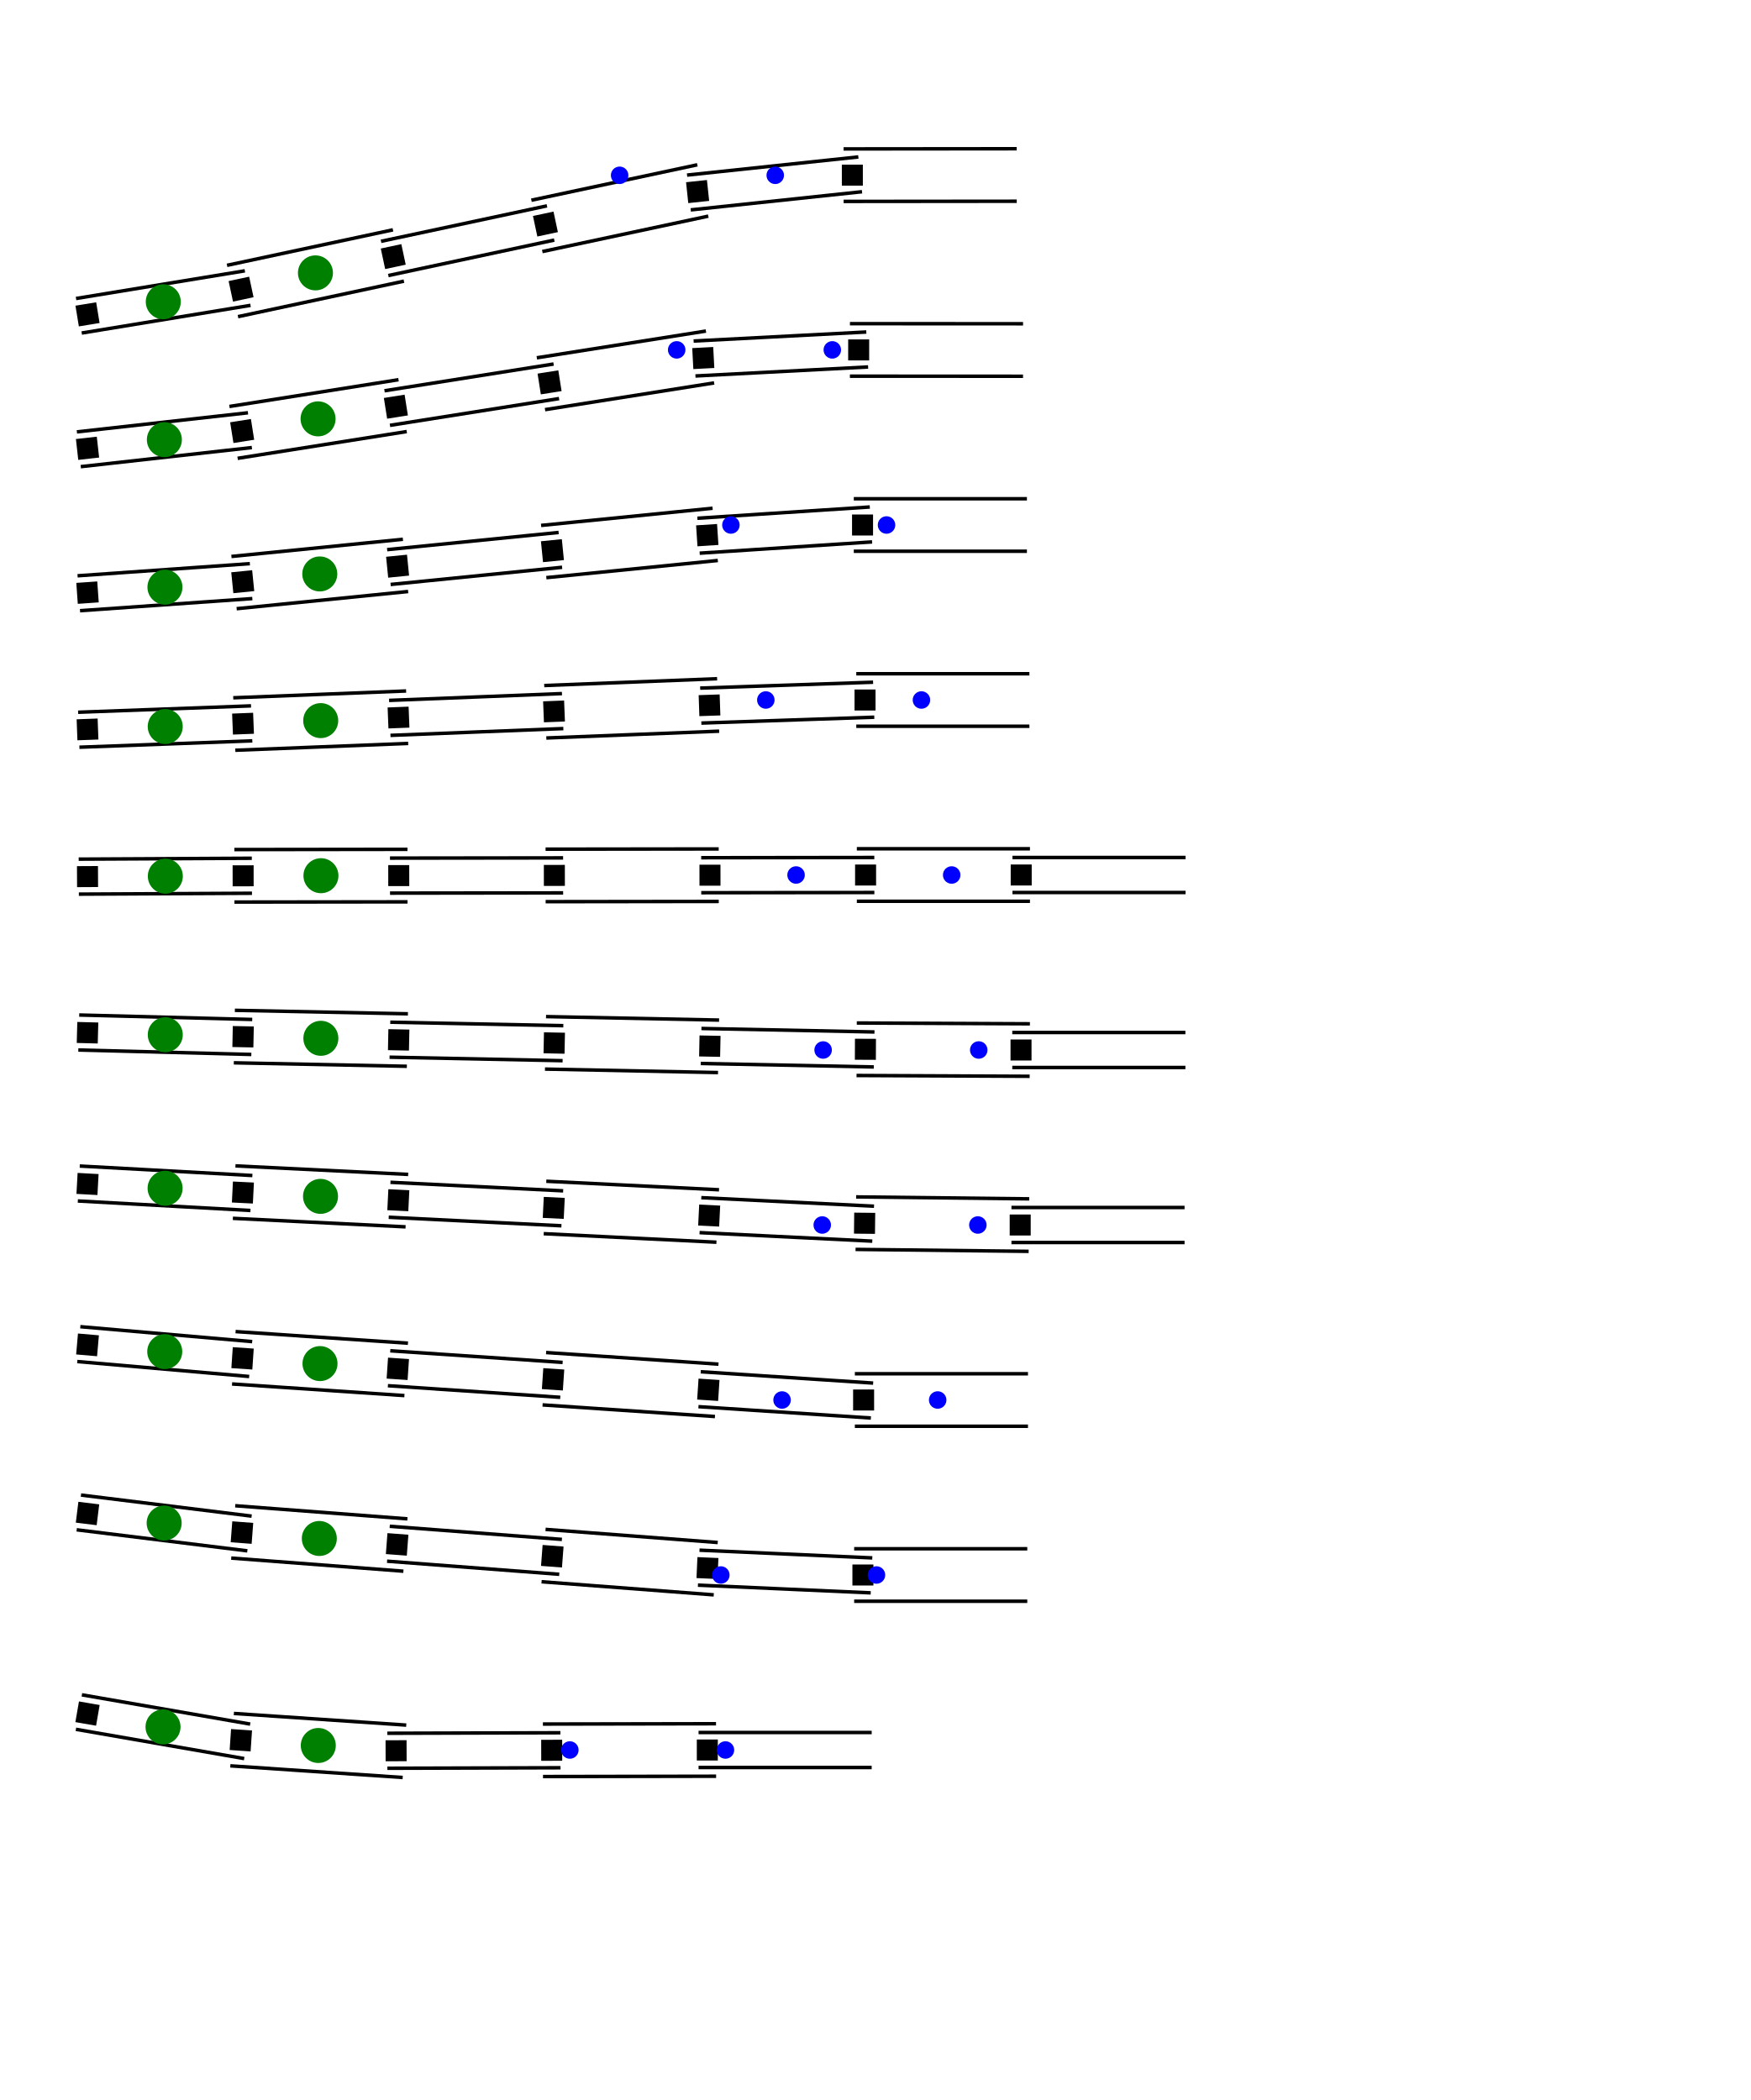
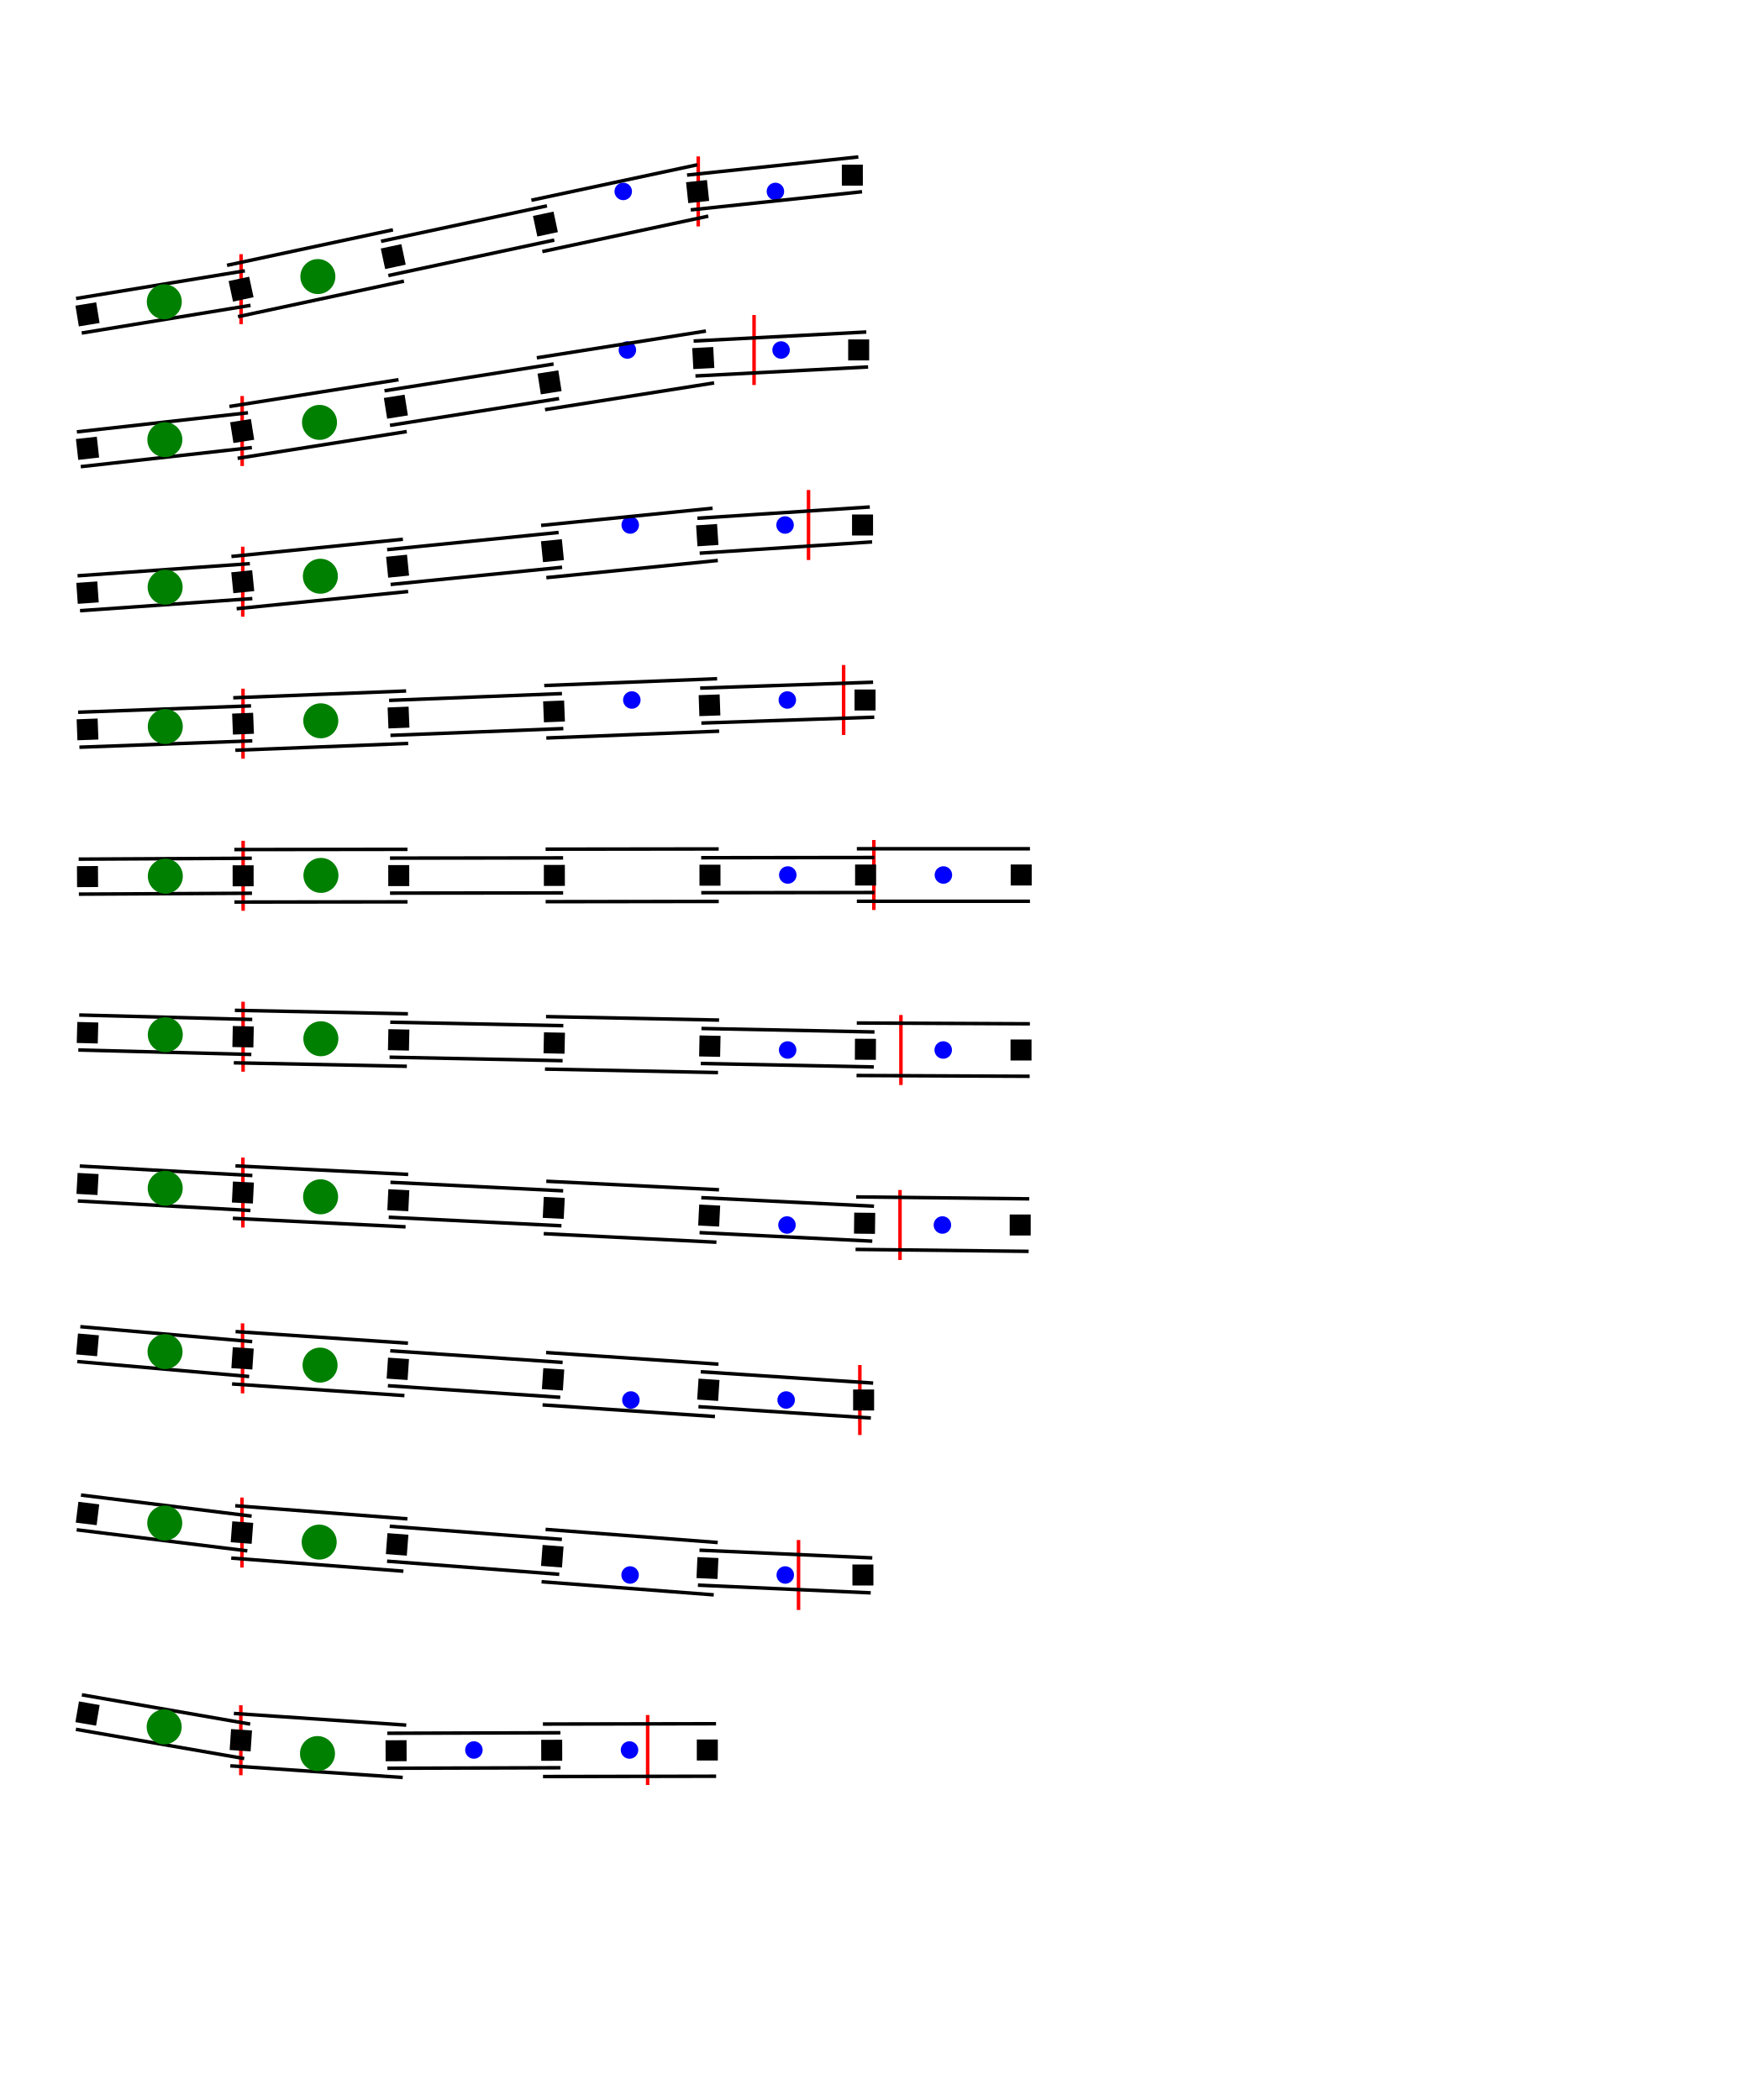
<svg xmlns="http://www.w3.org/2000/svg" width="1000" height="1200" viewBox="0 0 1000 1200">
  <defs>
</defs>
  <g>
+     <path d="M137.727,145.235 L137.727,185.235" stroke="red" stroke-width="2px" />
+     <path d="M398.893,89.389 L398.893,129.389" stroke="red" stroke-width="2px" />
+     <circle cx="356.042" cy="109.389" r="5" fill="blue" />
+     <circle cx="442.981" cy="109.389" r="5" fill="blue" />
    <g fill="black" stroke="black" stroke-width="2px">
      <g transform="rotate(-9.317517, 50, 179.6289)">
        <rect x="45.0" y="174.629" width="10" height="10" />
      </g>
      <g transform="rotate(-12.08125, 137.7271, 165.2354)">
        <rect x="132.727" y="160.235" width="10" height="10" />
      </g>
      <g transform="rotate(-12.07286, 224.6581, 146.6288)">
        <rect x="219.658" y="141.629" width="10" height="10" />
      </g>
      <g transform="rotate(-12.05615, 311.5918, 128.0349)">
        <rect x="306.592" y="123.035" width="10" height="10" />
      </g>
      <g transform="rotate(-6.056146, 398.531, 109.4663)">
        <rect x="393.531" y="104.466" width="10" height="10" />
      </g>
      <g transform="rotate(-0.05614591, 486.9349, 100.0871)">
        <rect x="481.935" y="95.087" width="10" height="10" />
      </g>
    </g>
    <g fill="black" stroke="black" stroke-width="2px">
      <g transform="rotate(-9.317517, 50, 179.6289)">
        <path d="M45.0,169.629 L142.727,169.629" />
        <path d="M45.0,189.629 L142.727,189.629" />
      </g>
      <g transform="rotate(-12.08125, 137.7271, 165.2354)">
        <path d="M132.727,150.235 L229.658,150.235" />
        <path d="M132.727,180.235 L229.658,180.235" />
      </g>
      <g transform="rotate(-12.07286, 224.6581, 146.6288)">
        <path d="M219.658,136.629 L316.592,136.629" />
        <path d="M219.658,156.629 L316.592,156.629" />
      </g>
      <g transform="rotate(-12.05615, 311.5918, 128.0349)">
        <path d="M306.592,113.035 L403.531,113.035" />
        <path d="M306.592,143.035 L403.531,143.035" />
      </g>
      <g transform="rotate(-6.056146, 398.531, 109.4663)">
        <path d="M393.531,99.466 L491.935,99.466" />
        <path d="M393.531,119.466 L491.935,119.466" />
      </g>
-       <g transform="rotate(-0.05614591, 486.9349, 100.0871)">
-         <path d="M481.935,85.087 L580.835,85.087" />
-         <path d="M481.935,115.087 L580.835,115.087" />
-       </g>
-     </g>
-     <circle cx="353.986" cy="100.174" r="5" fill="blue" />
-     <circle cx="442.886" cy="100.174" r="5" fill="blue" />
-     <circle cx="93.277" cy="172.432" r="10" fill="green" />
-     <circle cx="180.208" cy="155.932" r="10" fill="green" />
-   </g>
-   <g>
+     </g>
+     <g fill="green">
+       <circle cx="93.864" cy="172.432" r="10" />
+       <circle cx="181.591" cy="158.039" r="10" />
+     </g>
+   </g>
+   <g>
+     <path d="M138.351,226.304 L138.351,266.304" stroke="red" stroke-width="2px" />
+     <path d="M430.786,180.005 L430.786,220.005" stroke="red" stroke-width="2px" />
+     <circle cx="358.412" cy="200.005" r="5" fill="blue" />
+     <circle cx="446.22" cy="200.005" r="5" fill="blue" />
    <g fill="black" stroke="black" stroke-width="2px">
      <g transform="rotate(-6.370995, 50, 256.1689)">
        <rect x="45.0" y="251.169" width="10" height="10" />
      </g>
      <g transform="rotate(-9.000709, 138.351, 246.3041)">
        <rect x="133.351" y="241.304" width="10" height="10" />
      </g>
      <g transform="rotate(-8.997728, 226.1563, 232.396)">
        <rect x="221.156" y="227.396" width="10" height="10" />
      </g>
      <g transform="rotate(-8.992511, 313.9623, 218.4924)">
        <rect x="308.962" y="213.492" width="10" height="10" />
      </g>
      <g transform="rotate(-2.992511, 401.7697, 204.5969)">
        <rect x="396.77" y="199.597" width="10" height="10" />
      </g>
      <g transform="rotate(0.02847291, 490.5484, 199.9558)">
        <rect x="485.548" y="194.956" width="10" height="10" />
      </g>
    </g>
    <g fill="black" stroke="black" stroke-width="2px">
      <g transform="rotate(-6.370995, 50, 256.1689)">
        <path d="M45.0,246.169 L143.351,246.169" />
        <path d="M45.0,266.169 L143.351,266.169" />
      </g>
      <g transform="rotate(-9.000709, 138.351, 246.3041)">
        <path d="M133.351,231.304 L231.156,231.304" />
        <path d="M133.351,261.304 L231.156,261.304" />
      </g>
      <g transform="rotate(-8.997728, 226.1563, 232.396)">
        <path d="M221.156,222.396 L318.962,222.396" />
        <path d="M221.156,242.396 L318.962,242.396" />
      </g>
      <g transform="rotate(-8.992511, 313.9623, 218.4924)">
        <path d="M308.962,203.492 L406.77,203.492" />
        <path d="M308.962,233.492 L406.77,233.492" />
      </g>
      <g transform="rotate(-2.992511, 401.7697, 204.5969)">
        <path d="M396.77,194.597 L495.548,194.597" />
        <path d="M396.77,214.597 L495.548,214.597" />
      </g>
-       <g transform="rotate(0.02847291, 490.5484, 199.9558)">
-         <path d="M485.548,184.956 L584.448,184.956" />
-         <path d="M485.548,214.956 L584.448,214.956" />
-       </g>
-     </g>
-     <circle cx="386.584" cy="199.926" r="5" fill="blue" />
-     <circle cx="475.484" cy="199.926" r="5" fill="blue" />
-     <circle cx="93.901" cy="251.237" r="10" fill="green" />
-     <circle cx="181.706" cy="239.35" r="10" fill="green" />
-   </g>
-   <g>
+     </g>
+     <g fill="green">
+       <circle cx="94.175" cy="251.237" r="10" />
+       <circle cx="182.526" cy="241.372" r="10" />
+     </g>
+   </g>
+   <g>
+     <path d="M138.68,312.403 L138.68,352.403" stroke="red" stroke-width="2px" />
+     <path d="M461.896,280.002 L461.896,320.002" stroke="red" stroke-width="2px" />
+     <circle cx="360.043" cy="300.002" r="5" fill="blue" />
+     <circle cx="448.5" cy="300.002" r="5" fill="blue" />
    <g fill="black" stroke="black" stroke-width="2px">
      <g transform="rotate(-4.028804, 50, 338.6493)">
        <rect x="45.0" y="333.649" width="10" height="10" />
      </g>
      <g transform="rotate(-5.725496, 138.6803, 332.4034)">
        <rect x="133.68" y="327.403" width="10" height="10" />
      </g>
      <g transform="rotate(-5.724823, 227.1368, 323.5345)">
        <rect x="222.137" y="318.534" width="10" height="10" />
      </g>
      <g transform="rotate(-5.723743, 315.5934, 314.6666)">
        <rect x="310.593" y="309.667" width="10" height="10" />
      </g>
      <g transform="rotate(-3.741023, 404.0502, 305.8004)">
        <rect x="399.05" y="300.8" width="10" height="10" />
      </g>
      <g transform="rotate(0.0, 492.7608, 300.0)">
        <rect x="487.761" y="295.0" width="10" height="10" />
      </g>
    </g>
    <g fill="black" stroke="black" stroke-width="2px">
      <g transform="rotate(-4.028804, 50, 338.6493)">
        <path d="M45.0,328.649 L143.68,328.649" />
        <path d="M45.0,348.649 L143.68,348.649" />
      </g>
      <g transform="rotate(-5.725496, 138.6803, 332.4034)">
        <path d="M133.68,317.403 L232.137,317.403" />
        <path d="M133.68,347.403 L232.137,347.403" />
      </g>
      <g transform="rotate(-5.724823, 227.1368, 323.5345)">
        <path d="M222.137,313.534 L320.593,313.534" />
        <path d="M222.137,333.534 L320.593,333.534" />
      </g>
      <g transform="rotate(-5.723743, 315.5934, 314.6666)">
        <path d="M310.593,299.667 L409.05,299.667" />
        <path d="M310.593,329.667 L409.05,329.667" />
      </g>
      <g transform="rotate(-3.741023, 404.0502, 305.8004)">
        <path d="M399.05,295.8 L497.761,295.8" />
        <path d="M399.05,315.8 L497.761,315.8" />
      </g>
-       <g transform="rotate(0.0, 492.7608, 300.0)">
-         <path d="M487.761,285.0 L586.661,285.0" />
-         <path d="M487.761,315.0 L586.661,315.0" />
-       </g>
-     </g>
-     <circle cx="417.559" cy="300.0" r="5" fill="blue" />
-     <circle cx="506.459" cy="300.0" r="5" fill="blue" />
-     <circle cx="94.23" cy="335.526" r="10" fill="green" />
-     <circle cx="182.687" cy="327.969" r="10" fill="green" />
-   </g>
-   <g>
+     </g>
+     <g fill="green">
+       <circle cx="94.34" cy="335.526" r="10" />
+       <circle cx="183.02" cy="329.28" r="10" />
+     </g>
+   </g>
+   <g>
+     <path d="M138.84,393.528 L138.84,433.528" stroke="red" stroke-width="2px" />
+     <path d="M481.945,380 L481.945,420" stroke="red" stroke-width="2px" />
+     <circle cx="360.952" cy="400" r="5" fill="blue" />
+     <circle cx="449.783" cy="400" r="5" fill="blue" />
    <g fill="black" stroke="black" stroke-width="2px">
      <g transform="rotate(-2.111813, 50, 416.8039)">
        <rect x="45.0" y="411.804" width="10" height="10" />
      </g>
      <g transform="rotate(-2.257944, 138.8396, 413.528)">
        <rect x="133.84" y="408.528" width="10" height="10" />
      </g>
      <g transform="rotate(-2.257906, 227.6706, 410.0255)">
        <rect x="222.671" y="405.025" width="10" height="10" />
      </g>
      <g transform="rotate(-2.257847, 316.5016, 406.523)">
        <rect x="311.502" y="401.523" width="10" height="10" />
      </g>
      <g transform="rotate(-1.947167, 405.3326, 403.0206)">
        <rect x="400.333" y="398.021" width="10" height="10" />
      </g>
      <g transform="rotate(0.0, 494.1812, 400.0)">
        <rect x="489.181" y="395.0" width="10" height="10" />
      </g>
    </g>
    <g fill="black" stroke="black" stroke-width="2px">
      <g transform="rotate(-2.111813, 50, 416.8039)">
        <path d="M45.0,406.804 L143.84,406.804" />
        <path d="M45.0,426.804 L143.84,426.804" />
      </g>
      <g transform="rotate(-2.257944, 138.8396, 413.528)">
        <path d="M133.84,398.528 L232.671,398.528" />
        <path d="M133.84,428.528 L232.671,428.528" />
      </g>
      <g transform="rotate(-2.257906, 227.6706, 410.0255)">
        <path d="M222.671,400.025 L321.502,400.025" />
        <path d="M222.671,420.025 L321.502,420.025" />
      </g>
      <g transform="rotate(-2.257847, 316.5016, 406.523)">
        <path d="M311.502,391.523 L410.333,391.523" />
        <path d="M311.502,421.523 L410.333,421.523" />
      </g>
      <g transform="rotate(-1.947167, 405.3326, 403.0206)">
        <path d="M400.333,393.021 L499.181,393.021" />
        <path d="M400.333,413.021 L499.181,413.021" />
      </g>
-       <g transform="rotate(0.0, 494.1812, 400.0)">
-         <path d="M489.181,385.0 L588.081,385.0" />
-         <path d="M489.181,415.0 L588.081,415.0" />
-       </g>
-     </g>
-     <circle cx="437.506" cy="400.0" r="5" fill="blue" />
-     <circle cx="526.406" cy="400.0" r="5" fill="blue" />
-     <circle cx="94.39" cy="415.166" r="10" fill="green" />
-     <circle cx="183.221" cy="411.777" r="10" fill="green" />
-   </g>
-   <g>
+     </g>
+     <g fill="green">
+       <circle cx="94.42" cy="415.166" r="10" />
+       <circle cx="183.259" cy="411.89" r="10" />
+     </g>
+   </g>
+   <g>
+     <path d="M138.899,480.454 L138.899,520.454" stroke="red" stroke-width="2px" />
+     <path d="M499.229,480 L499.229,520" stroke="red" stroke-width="2px" />
+     <circle cx="450.049" cy="500" r="5" fill="blue" />
+     <circle cx="538.949" cy="500" r="5" fill="blue" />
    <g fill="black" stroke="black" stroke-width="2px">
      <g transform="rotate(-0.2931096, 50, 500.909)">
        <rect x="45.0" y="495.909" width="10" height="10" />
      </g>
      <g transform="rotate(-0.0722229, 138.8988, 500.4542)">
        <rect x="133.899" y="495.454" width="10" height="10" />
      </g>
      <g transform="rotate(-0.0722229, 227.7988, 500.3421)">
        <rect x="222.799" y="495.342" width="10" height="10" />
      </g>
      <g transform="rotate(-0.0722229, 316.6987, 500.2301)">
        <rect x="311.699" y="495.23" width="10" height="10" />
      </g>
      <g transform="rotate(-0.07222289, 405.5986, 500.118)">
        <rect x="400.599" y="495.118" width="10" height="10" />
      </g>
      <g transform="rotate(-0.003842687, 494.4986, 500.006)">
        <rect x="489.499" y="495.006" width="10" height="10" />
      </g>
      <g transform="rotate(0.0, 583.3986, 500.0)">
        <rect x="578.399" y="495.0" width="10" height="10" />
      </g>
    </g>
    <g fill="black" stroke="black" stroke-width="2px">
      <g transform="rotate(-0.2931096, 50, 500.909)">
        <path d="M45.0,490.909 L143.899,490.909" />
        <path d="M45.0,510.909 L143.899,510.909" />
      </g>
      <g transform="rotate(-0.0722229, 138.8988, 500.4542)">
        <path d="M133.899,485.454 L232.799,485.454" />
        <path d="M133.899,515.454 L232.799,515.454" />
      </g>
      <g transform="rotate(-0.0722229, 227.7988, 500.3421)">
        <path d="M222.799,490.342 L321.699,490.342" />
        <path d="M222.799,510.342 L321.699,510.342" />
      </g>
      <g transform="rotate(-0.0722229, 316.6987, 500.2301)">
        <path d="M311.699,485.23 L410.599,485.23" />
        <path d="M311.699,515.23 L410.599,515.23" />
      </g>
      <g transform="rotate(-0.07222289, 405.5986, 500.118)">
        <path d="M400.599,490.118 L499.499,490.118" />
        <path d="M400.599,510.118 L499.499,510.118" />
      </g>
      <g transform="rotate(-0.003842687, 494.4986, 500.006)">
        <path d="M489.499,485.006 L588.399,485.006" />
        <path d="M489.499,515.006 L588.399,515.006" />
      </g>
-       <g transform="rotate(0.0, 583.3986, 500.0)">
-         <path d="M578.399,490.0 L677.299,490.0" />
-         <path d="M578.399,510.0 L677.299,510.0" />
-       </g>
-     </g>
-     <circle cx="454.779" cy="500.0" r="5" fill="blue" />
-     <circle cx="543.679" cy="500.0" r="5" fill="blue" />
-     <circle cx="94.449" cy="500.682" r="10" fill="green" />
-     <circle cx="183.349" cy="500.398" r="10" fill="green" />
-   </g>
-   <g>
+     </g>
+     <g fill="green">
+       <circle cx="94.449" cy="500.682" r="10" />
+       <circle cx="183.348" cy="500.227" r="10" />
+     </g>
+   </g>
+   <g>
+     <path d="M138.87,572.422 L138.87,612.422" stroke="red" stroke-width="2px" />
+     <path d="M514.686,580 L514.686,620" stroke="red" stroke-width="2px" />
+     <circle cx="449.966" cy="600" r="5" fill="blue" />
+     <circle cx="538.848" cy="600" r="5" fill="blue" />
    <g fill="black" stroke="black" stroke-width="2px">
      <g transform="rotate(1.477481, 50, 590.1298)">
        <rect x="45.0" y="585.13" width="10" height="10" />
      </g>
      <g transform="rotate(1.15518, 138.8704, 592.422)">
        <rect x="133.87" y="587.422" width="10" height="10" />
      </g>
      <g transform="rotate(1.155175, 227.7524, 594.2142)">
        <rect x="222.752" y="589.214" width="10" height="10" />
      </g>
      <g transform="rotate(1.155168, 316.6343, 596.0065)">
        <rect x="311.634" y="591.006" width="10" height="10" />
      </g>
      <g transform="rotate(1.155157, 405.5162, 597.7987)">
        <rect x="400.516" y="592.799" width="10" height="10" />
      </g>
      <g transform="rotate(0.2636581, 494.3982, 599.5909)">
        <rect x="489.398" y="594.591" width="10" height="10" />
      </g>
      <g transform="rotate(0.0, 583.2972, 600.0)">
        <rect x="578.297" y="595.0" width="10" height="10" />
      </g>
    </g>
    <g fill="black" stroke="black" stroke-width="2px">
      <g transform="rotate(1.477481, 50, 590.1298)">
        <path d="M45.0,580.13 L143.87,580.13" />
        <path d="M45.0,600.13 L143.87,600.13" />
      </g>
      <g transform="rotate(1.15518, 138.8704, 592.422)">
        <path d="M133.87,577.422 L232.752,577.422" />
        <path d="M133.87,607.422 L232.752,607.422" />
      </g>
      <g transform="rotate(1.155175, 227.7524, 594.2142)">
        <path d="M222.752,584.214 L321.634,584.214" />
        <path d="M222.752,604.214 L321.634,604.214" />
      </g>
      <g transform="rotate(1.155168, 316.6343, 596.0065)">
        <path d="M311.634,581.006 L410.516,581.006" />
        <path d="M311.634,611.006 L410.516,611.006" />
      </g>
      <g transform="rotate(1.155157, 405.5162, 597.7987)">
        <path d="M400.516,587.799 L499.398,587.799" />
        <path d="M400.516,607.799 L499.398,607.799" />
      </g>
      <g transform="rotate(0.2636581, 494.3982, 599.5909)">
        <path d="M489.398,584.591 L588.297,584.591" />
        <path d="M489.398,614.591 L588.297,614.591" />
      </g>
-       <g transform="rotate(0.0, 583.2972, 600.0)">
-         <path d="M578.297,590.0 L677.197,590.0" />
-         <path d="M578.297,610.0 L677.197,610.0" />
-       </g>
-     </g>
-     <circle cx="470.239" cy="600.0" r="5" fill="blue" />
-     <circle cx="559.139" cy="600.0" r="5" fill="blue" />
-     <circle cx="94.42" cy="591.276" r="10" fill="green" />
-     <circle cx="183.302" cy="593.318" r="10" fill="green" />
-   </g>
-   <g>
+     </g>
+     <g fill="green">
+       <circle cx="94.435" cy="591.276" r="10" />
+       <circle cx="183.306" cy="593.568" r="10" />
+     </g>
+   </g>
+   <g>
+     <path d="M138.766,661.445 L138.766,701.445" stroke="red" stroke-width="2px" />
+     <path d="M514.162,680 L514.162,720" stroke="red" stroke-width="2px" />
+     <circle cx="449.59" cy="700" r="5" fill="blue" />
+     <circle cx="538.382" cy="700" r="5" fill="blue" />
    <g fill="black" stroke="black" stroke-width="2px">
      <g transform="rotate(3.151062, 50, 676.5587)">
        <rect x="45.0" y="671.559" width="10" height="10" />
      </g>
      <g transform="rotate(2.829775, 138.7656, 681.4455)">
        <rect x="133.766" y="676.445" width="10" height="10" />
      </g>
      <g transform="rotate(2.829708, 227.5572, 685.8343)">
        <rect x="222.557" y="680.834" width="10" height="10" />
      </g>
      <g transform="rotate(2.829611, 316.3488, 690.2231)">
        <rect x="311.349" y="685.223" width="10" height="10" />
      </g>
      <g transform="rotate(2.829436, 405.1404, 694.6118)">
        <rect x="400.14" y="689.612" width="10" height="10" />
      </g>
      <g transform="rotate(0.6444301, 493.932, 699.0001)">
        <rect x="488.932" y="694" width="10" height="10" />
      </g>
      <g transform="rotate(0.0, 582.8264, 700.0)">
        <rect x="577.826" y="695.0" width="10" height="10" />
      </g>
    </g>
    <g fill="black" stroke="black" stroke-width="2px">
      <g transform="rotate(3.151062, 50, 676.5587)">
        <path d="M45.0,666.559 L143.766,666.559" />
        <path d="M45.0,686.559 L143.766,686.559" />
      </g>
      <g transform="rotate(2.829775, 138.7656, 681.4455)">
        <path d="M133.766,666.445 L232.557,666.445" />
        <path d="M133.766,696.445 L232.557,696.445" />
      </g>
      <g transform="rotate(2.829708, 227.5572, 685.8343)">
        <path d="M222.557,675.834 L321.349,675.834" />
        <path d="M222.557,695.834 L321.349,695.834" />
      </g>
      <g transform="rotate(2.829611, 316.3488, 690.2231)">
        <path d="M311.349,675.223 L410.14,675.223" />
        <path d="M311.349,705.223 L410.14,705.223" />
      </g>
      <g transform="rotate(2.829436, 405.1404, 694.6118)">
        <path d="M400.14,684.612 L498.932,684.612" />
        <path d="M400.14,704.612 L498.932,704.612" />
      </g>
      <g transform="rotate(0.6444301, 493.932, 699.0001)">
        <path d="M488.932,684 L587.826,684" />
        <path d="M488.932,714 L587.826,714" />
      </g>
-       <g transform="rotate(0.0, 582.8264, 700.0)">
-         <path d="M577.826,690.0 L676.726,690.0" />
-         <path d="M577.826,710.0 L676.726,710.0" />
-       </g>
-     </g>
-     <circle cx="469.732" cy="700.0" r="5" fill="blue" />
-     <circle cx="558.632" cy="700.0" r="5" fill="blue" />
-     <circle cx="94.316" cy="679.002" r="10" fill="green" />
-     <circle cx="183.107" cy="683.64" r="10" fill="green" />
-   </g>
-   <g>
+     </g>
+     <g fill="green">
+       <circle cx="94.383" cy="679.002" r="10" />
+       <circle cx="183.148" cy="683.889" r="10" />
+     </g>
+   </g>
+   <g>
+     <path d="M138.566,756.203 L138.566,796.203" stroke="red" stroke-width="2px" />
+     <path d="M491.211,780.001 L491.211,820.001" stroke="red" stroke-width="2px" />
+     <circle cx="360.412" cy="800.001" r="5" fill="blue" />
+     <circle cx="449.111" cy="800.001" r="5" fill="blue" />
    <g fill="black" stroke="black" stroke-width="2px">
      <g transform="rotate(4.97005, 50, 768.5011)">
        <rect x="45.0" y="763.501" width="10" height="10" />
      </g>
      <g transform="rotate(3.860938, 138.5657, 776.2029)">
        <rect x="133.566" y="771.203" width="10" height="10" />
      </g>
      <g transform="rotate(3.860754, 227.264, 782.189)">
        <rect x="222.264" y="777.189" width="10" height="10" />
      </g>
      <g transform="rotate(3.860476, 315.9622, 788.1748)">
        <rect x="310.962" y="783.175" width="10" height="10" />
      </g>
      <g transform="rotate(3.766456, 404.6605, 794.1602)">
        <rect x="399.661" y="789.16" width="10" height="10" />
      </g>
      <g transform="rotate(0.0, 493.3685, 800.0)">
        <rect x="488.369" y="795.0" width="10" height="10" />
      </g>
    </g>
    <g fill="black" stroke="black" stroke-width="2px">
      <g transform="rotate(4.97005, 50, 768.5011)">
        <path d="M45.0,758.501 L143.566,758.501" />
        <path d="M45.0,778.501 L143.566,778.501" />
      </g>
      <g transform="rotate(3.860938, 138.5657, 776.2029)">
        <path d="M133.566,761.203 L232.264,761.203" />
        <path d="M133.566,791.203 L232.264,791.203" />
      </g>
      <g transform="rotate(3.860754, 227.264, 782.189)">
        <path d="M222.264,772.189 L320.962,772.189" />
        <path d="M222.264,792.189 L320.962,792.189" />
      </g>
      <g transform="rotate(3.860476, 315.9622, 788.1748)">
        <path d="M310.962,773.175 L409.661,773.175" />
        <path d="M310.962,803.175 L409.661,803.175" />
      </g>
      <g transform="rotate(3.766456, 404.6605, 794.1602)">
        <path d="M399.661,784.16 L498.369,784.16" />
        <path d="M399.661,804.16 L498.369,804.16" />
      </g>
-       <g transform="rotate(0.0, 493.3685, 800.0)">
-         <path d="M488.369,785.0 L587.269,785.0" />
-         <path d="M488.369,815.0 L587.269,815.0" />
-       </g>
-     </g>
-     <circle cx="446.778" cy="800.0" r="5" fill="blue" />
-     <circle cx="535.678" cy="800.0" r="5" fill="blue" />
-     <circle cx="94.116" cy="772.352" r="10" fill="green" />
-     <circle cx="182.814" cy="779.196" r="10" fill="green" />
-   </g>
-   <g>
+     </g>
+     <g fill="green">
+       <circle cx="94.283" cy="772.352" r="10" />
+       <circle cx="182.849" cy="780.054" r="10" />
+     </g>
+   </g>
+   <g>
+     <path d="M138.23,855.753 L138.23,895.753" stroke="red" stroke-width="2px" />
+     <path d="M456.19,879.999 L456.19,919.999" stroke="red" stroke-width="2px" />
+     <circle cx="359.965" cy="899.999" r="5" fill="blue" />
+     <circle cx="448.608" cy="899.999" r="5" fill="blue" />
    <g fill="black" stroke="black" stroke-width="2px">
      <g transform="rotate(7.040024, 50, 864.8569)">
        <rect x="45.0" y="859.857" width="10" height="10" />
      </g>
      <g transform="rotate(4.361094, 138.2298, 875.7528)">
        <rect x="133.23" y="870.753" width="10" height="10" />
      </g>
      <g transform="rotate(4.360788, 226.8724, 882.5129)">
        <rect x="221.872" y="877.513" width="10" height="10" />
      </g>
      <g transform="rotate(4.360291, 315.515, 889.2726)">
        <rect x="310.515" y="884.273" width="10" height="10" />
      </g>
      <g transform="rotate(2.558571, 404.1577, 896.0314)">
        <rect x="399.158" y="891.031" width="10" height="10" />
      </g>
      <g transform="rotate(0.0, 492.9691, 900.0)">
        <rect x="487.969" y="895.0" width="10" height="10" />
      </g>
    </g>
    <g fill="black" stroke="black" stroke-width="2px">
      <g transform="rotate(7.040024, 50, 864.8569)">
        <path d="M45.0,854.857 L143.23,854.857" />
        <path d="M45.0,874.857 L143.23,874.857" />
      </g>
      <g transform="rotate(4.361094, 138.2298, 875.7528)">
        <path d="M133.23,860.753 L231.872,860.753" />
        <path d="M133.23,890.753 L231.872,890.753" />
      </g>
      <g transform="rotate(4.360788, 226.8724, 882.5129)">
        <path d="M221.872,872.513 L320.515,872.513" />
        <path d="M221.872,892.513 L320.515,892.513" />
      </g>
      <g transform="rotate(4.360291, 315.515, 889.2726)">
        <path d="M310.515,874.273 L409.158,874.273" />
        <path d="M310.515,904.273 L409.158,904.273" />
      </g>
      <g transform="rotate(2.558571, 404.1577, 896.0314)">
        <path d="M399.158,886.031 L497.969,886.031" />
        <path d="M399.158,906.031 L497.969,906.031" />
      </g>
-       <g transform="rotate(0.0, 492.9691, 900.0)">
-         <path d="M487.969,885.0 L586.869,885.0" />
-         <path d="M487.969,915.0 L586.869,915.0" />
-       </g>
-     </g>
-     <circle cx="411.808" cy="900.0" r="5" fill="blue" />
-     <circle cx="500.708" cy="900.0" r="5" fill="blue" />
-     <circle cx="93.78" cy="870.305" r="10" fill="green" />
-     <circle cx="182.422" cy="879.133" r="10" fill="green" />
-   </g>
-   <g>
+     </g>
+     <g fill="green">
+       <circle cx="94.115" cy="870.305" r="10" />
+       <circle cx="182.345" cy="881.201" r="10" />
+     </g>
+   </g>
+   <g>
+     <path d="M137.584,974.42 L137.584,1014.42" stroke="red" stroke-width="2px" />
+     <path d="M369.993,980 L369.993,1020" stroke="red" stroke-width="2px" />
+     <circle cx="270.731" cy="1000" r="5" fill="blue" />
+     <circle cx="359.631" cy="1000" r="5" fill="blue" />
    <g fill="black" stroke="black" stroke-width="2px">
      <g transform="rotate(9.870486, 50, 979.1809)">
        <rect x="45.0" y="974.181" width="10" height="10" />
      </g>
      <g transform="rotate(3.870486, 137.5841, 994.4203)">
        <rect x="132.584" y="989.42" width="10" height="10" />
      </g>
      <g transform="rotate(-0.1679195, 226.2813, 1000.421)">
        <rect x="221.281" y="995.421" width="10" height="10" />
      </g>
      <g transform="rotate(-0.1035332, 315.1809, 1000.161)">
        <rect x="310.181" y="995.161" width="10" height="10" />
      </g>
      <g transform="rotate(0.0, 404.0808, 1000.0)">
        <rect x="399.081" y="995.0" width="10" height="10" />
      </g>
    </g>
    <g fill="black" stroke="black" stroke-width="2px">
      <g transform="rotate(9.870486, 50, 979.1809)">
        <path d="M45.0,969.181 L142.584,969.181" />
        <path d="M45.0,989.181 L142.584,989.181" />
      </g>
      <g transform="rotate(3.870486, 137.5841, 994.4203)">
        <path d="M132.584,979.42 L231.281,979.42" />
        <path d="M132.584,1009.42 L231.281,1009.42" />
      </g>
      <g transform="rotate(-0.1679195, 226.2813, 1000.421)">
        <path d="M221.281,990.421 L320.181,990.421" />
        <path d="M221.281,1010.421 L320.181,1010.421" />
      </g>
      <g transform="rotate(-0.1035332, 315.1809, 1000.161)">
        <path d="M310.181,985.161 L409.081,985.161" />
        <path d="M310.181,1015.161 L409.081,1015.161" />
      </g>
-       <g transform="rotate(0.0, 404.0808, 1000.0)">
-         <path d="M399.081,990.0 L497.981,990.0" />
-         <path d="M399.081,1010.0 L497.981,1010.0" />
-       </g>
-     </g>
-     <circle cx="325.543" cy="1000.0" r="5" fill="blue" />
-     <circle cx="414.443" cy="1000.0" r="5" fill="blue" />
-     <circle cx="93.134" cy="986.801" r="10" fill="green" />
-     <circle cx="181.831" cy="997.421" r="10" fill="green" />
+     </g>
+     <g fill="green">
+       <circle cx="93.792" cy="986.801" r="10" />
+       <circle cx="181.376" cy="1002.04" r="10" />
+     </g>
  </g>
</svg>
